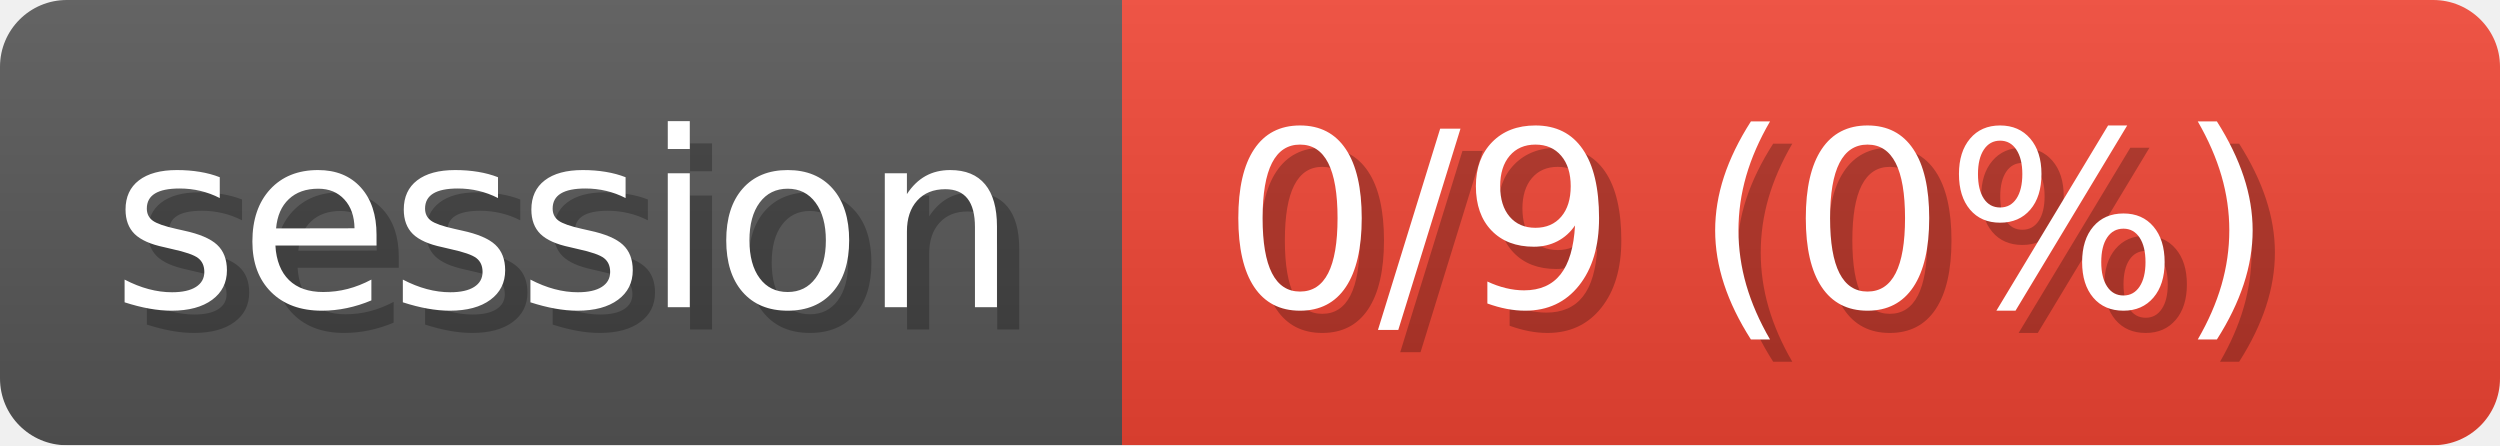
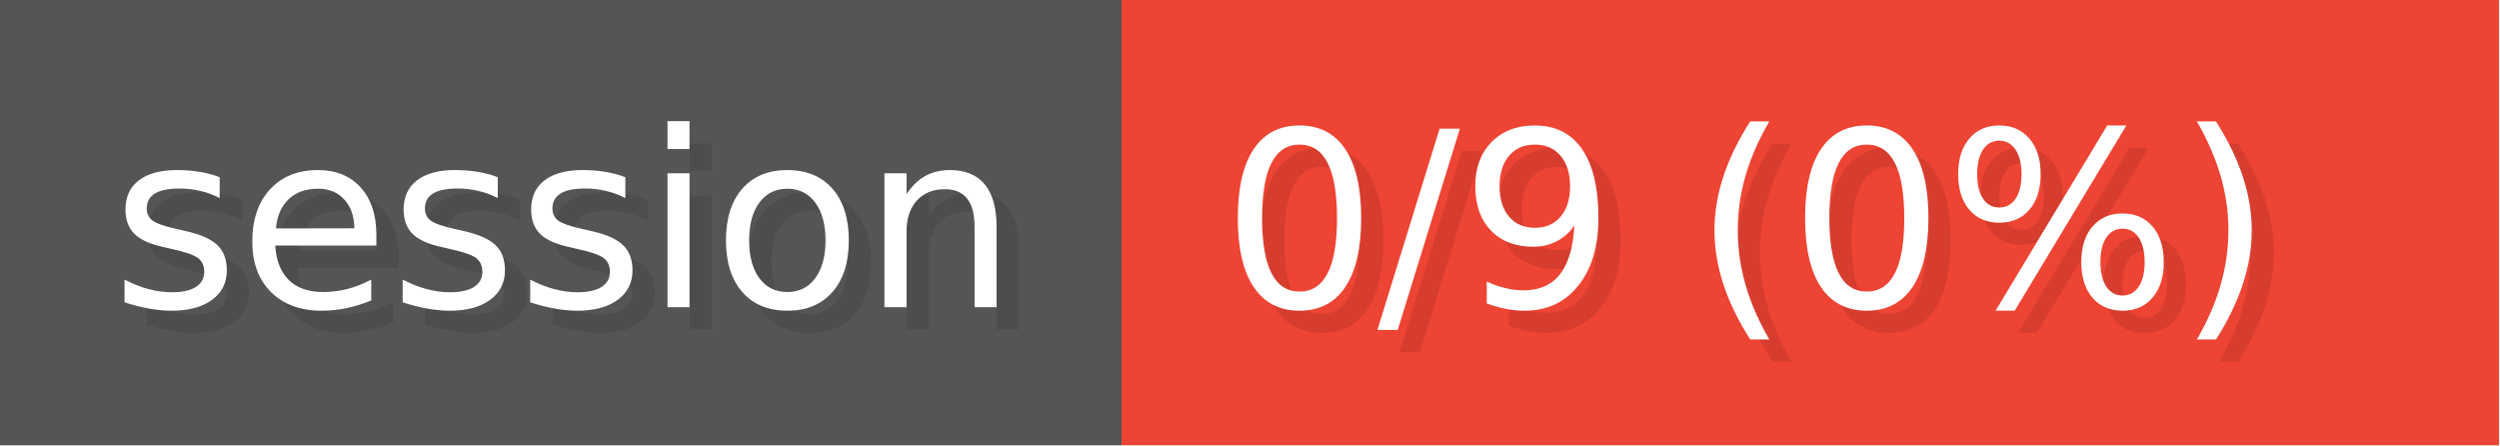
- <svg xmlns="http://www.w3.org/2000/svg" width="112.3" height="20" viewBox="0 0 1123 200" role="img" aria-label="session: 0/9 (0%)">
-   <linearGradient id="FzJrA" x2="0" y2="100%">
-     <stop offset="0" stop-opacity=".1" stop-color="#EEE" />
-     <stop offset="1" stop-opacity=".1" />
-   </linearGradient>
-   <mask id="tFvBu">
-     <rect width="1123" height="200" rx="30" fill="#FFF" />
-   </mask>
-   <g mask="url(#tFvBu)">
-     <rect width="504" height="200" fill="#555" />
-     <rect width="619" height="200" fill="#E43" x="504" />
-     <rect width="1123" height="200" fill="url(#FzJrA)" />
+ <svg xmlns="http://www.w3.org/2000/svg" width="134.76" height="24" viewBox="0 0 1123 200" role="img" aria-label="session: 0/9 (0%)">
+   <g>
+     <rect fill="#555" width="504" height="200" />
+     <rect fill="#E43" x="504" width="619" height="200" />
  </g>
  <g aria-hidden="true" fill="#fff" text-anchor="start" font-family="Verdana,DejaVu Sans,sans-serif" font-size="110">
-     <text x="60" y="148" textLength="404" fill="#000" opacity="0.25">session</text>
+     <text x="60" y="148" textLength="404" fill="#000" opacity="0.1">session</text>
    <text x="50" y="138" textLength="404">session</text>
-     <text x="559" y="148" textLength="519" fill="#000" opacity="0.25">0/9 (0%)</text>
+     <text x="559" y="148" textLength="519" fill="#000" opacity="0.1">0/9 (0%)</text>
    <text x="549" y="138" textLength="519">0/9 (0%)</text>
  </g>
</svg>
